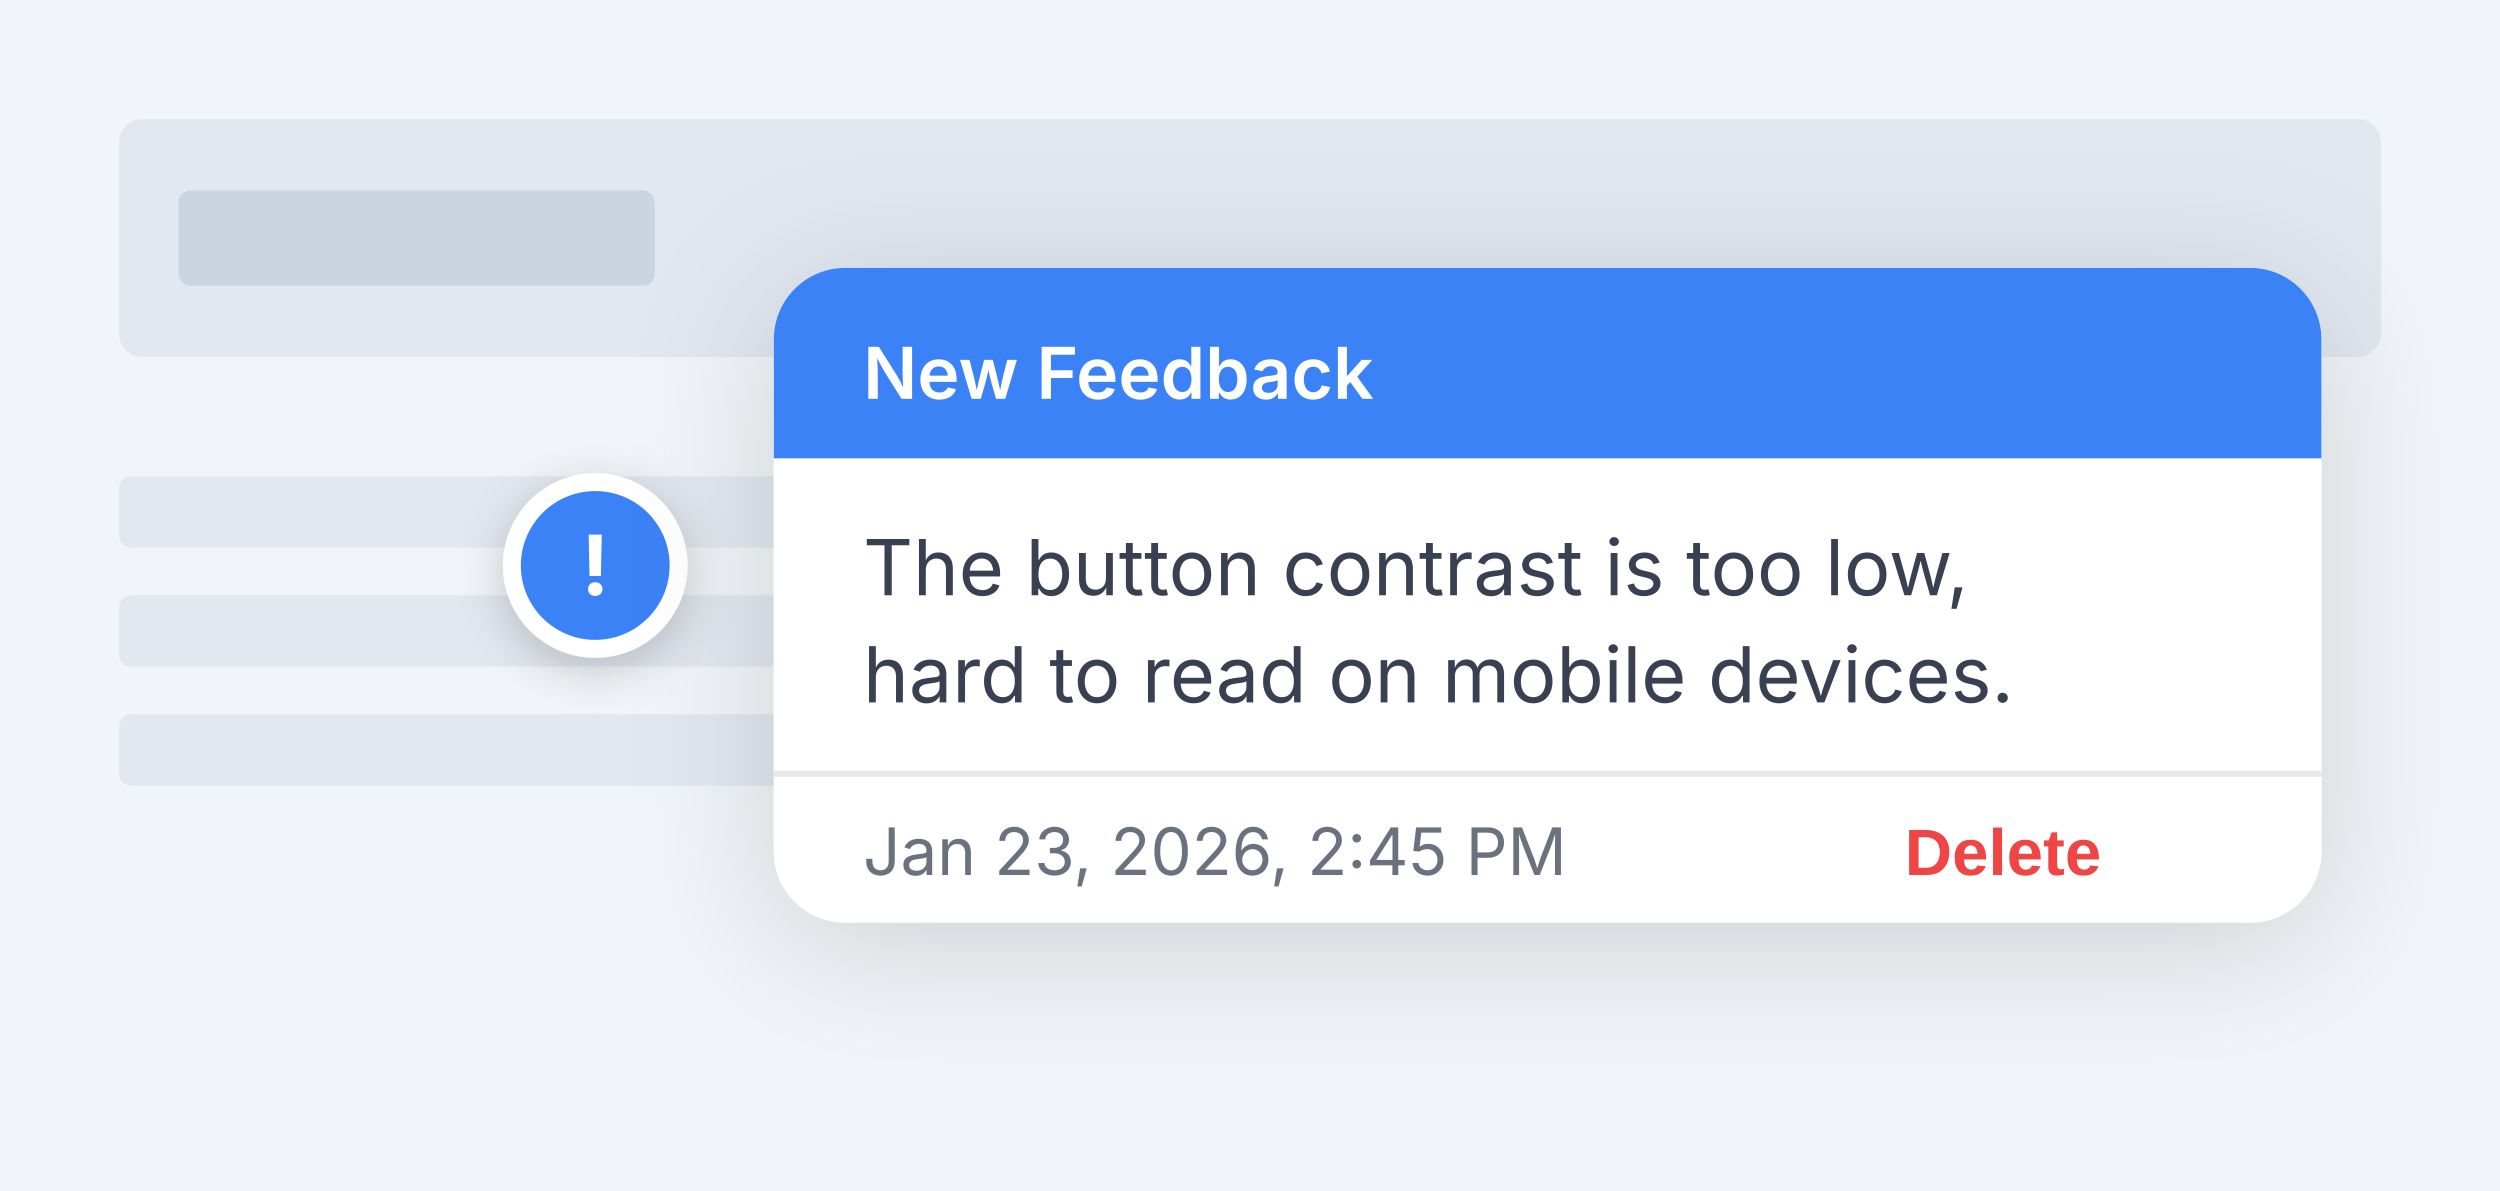
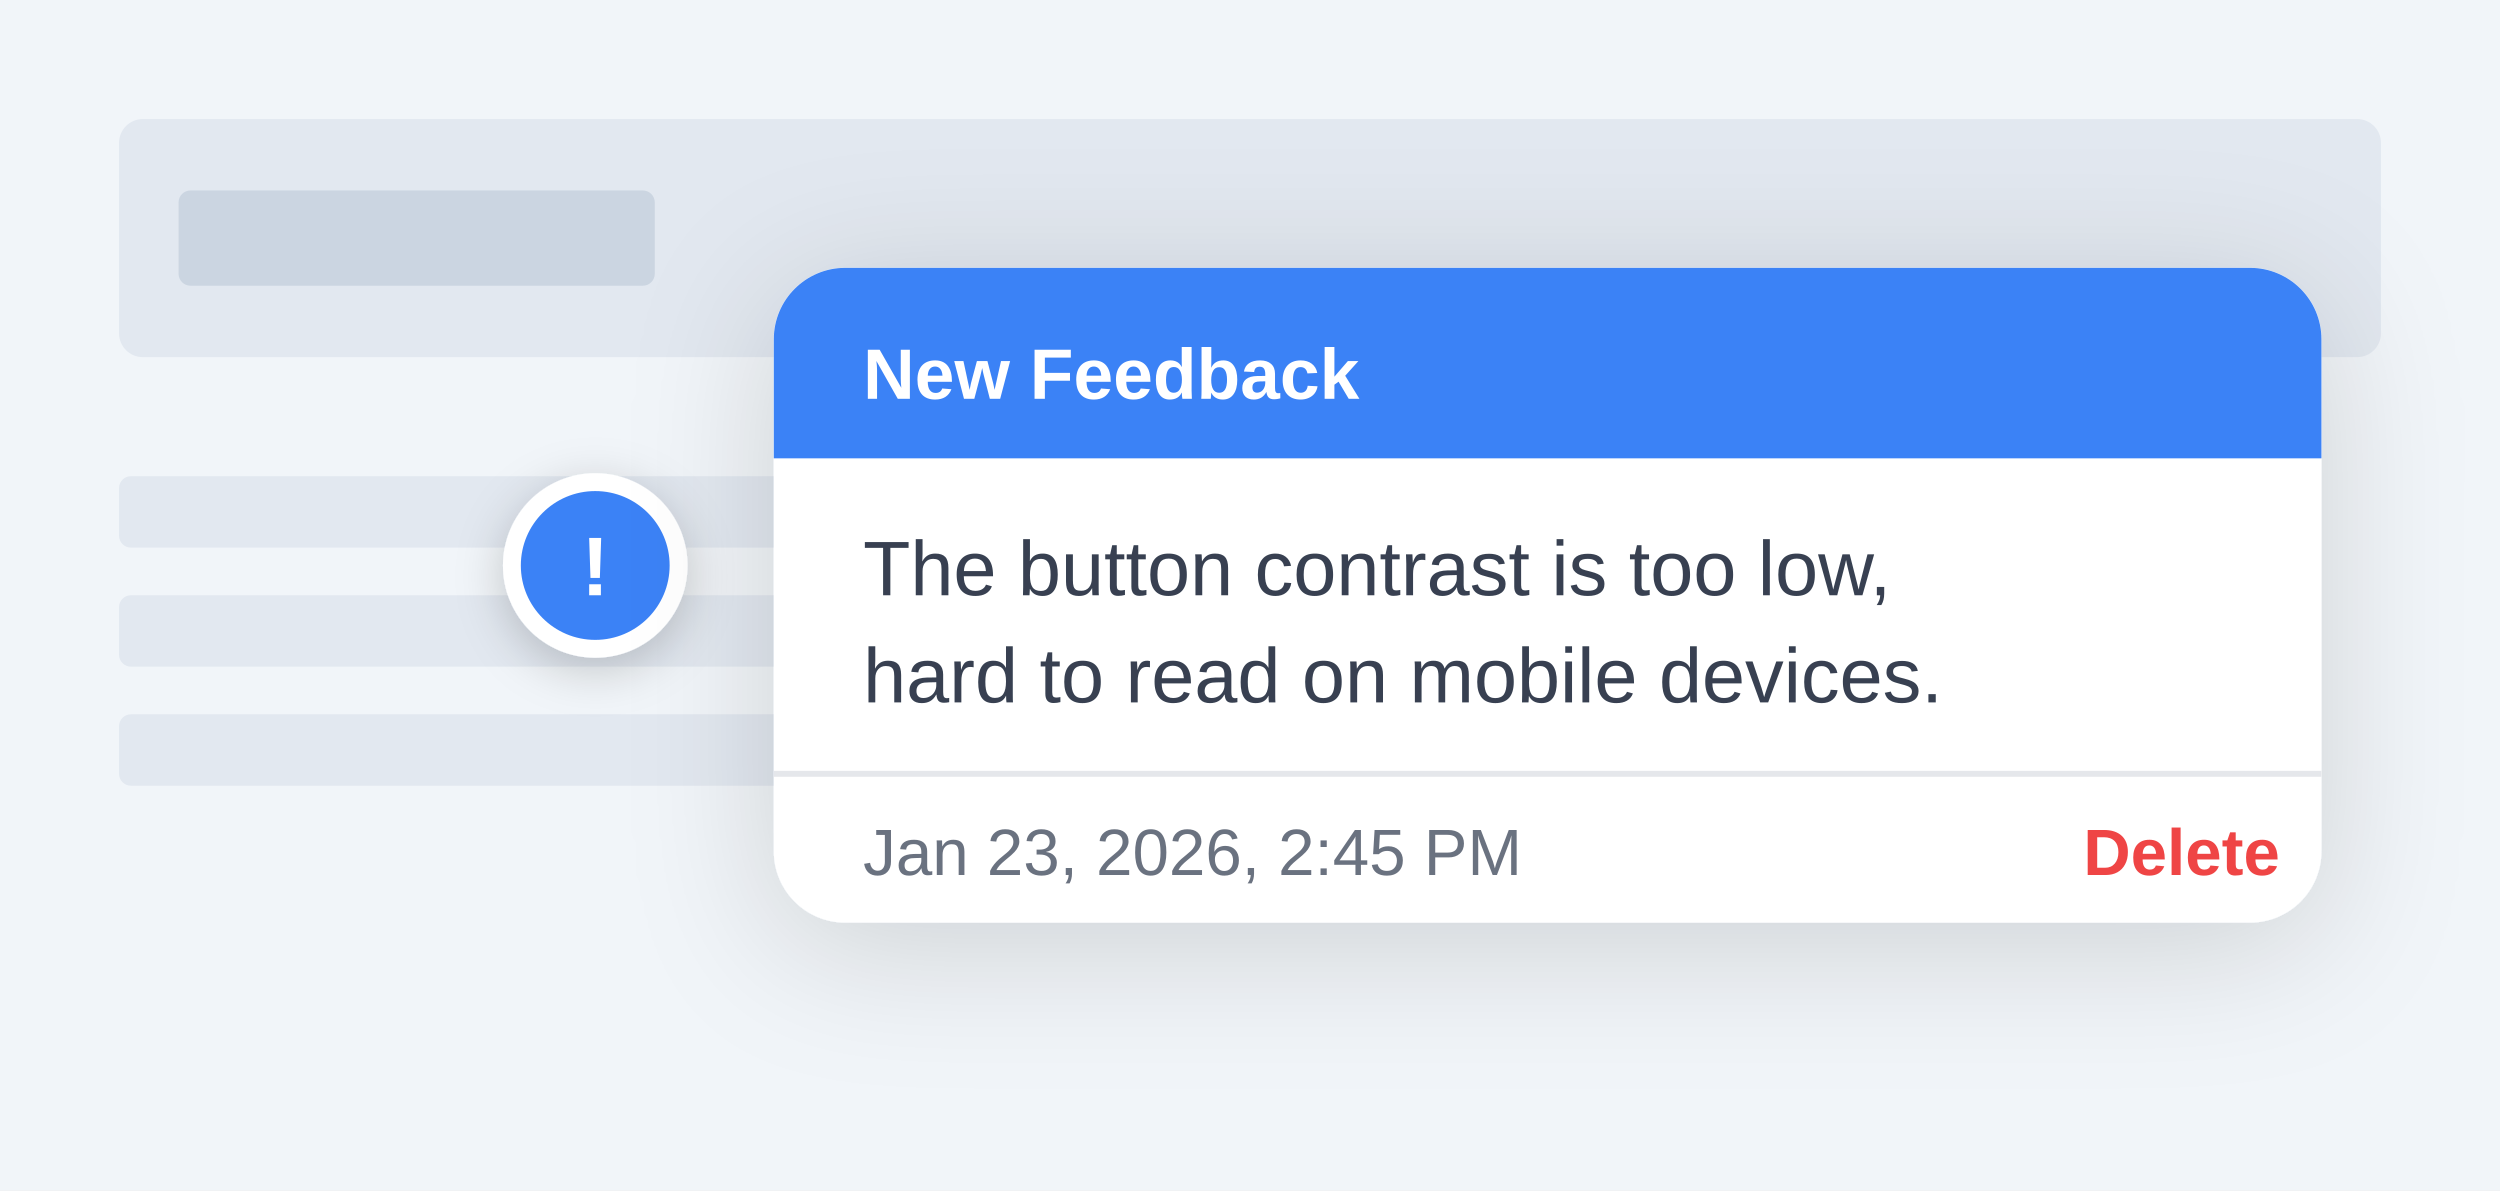
<svg xmlns="http://www.w3.org/2000/svg" width="420" height="200" viewBox="0 0 420 200" fill="none">
  <rect width="420" height="200" fill="#f1f5f9" />
  <rect x="20" y="20" width="380" height="40" rx="4" fill="#e2e8f0" />
  <rect x="30" y="32" width="80" height="16" rx="2" fill="#cbd5e1" />
  <rect x="20" y="80" width="180" height="12" rx="2" fill="#e2e8f0" />
  <rect x="20" y="100" width="160" height="12" rx="2" fill="#e2e8f0" />
  <rect x="20" y="120" width="140" height="12" rx="2" fill="#e2e8f0" />
  <circle cx="100" cy="95" r="14" fill="#3b82f6" stroke="white" stroke-width="3" filter="drop-shadow(0 2px 4px rgba(0,0,0,0.2))" />
-   <text x="100" y="100" font-family="system-ui, -apple-system, sans-serif" font-size="14" fill="white" text-anchor="middle" font-weight="bold">!</text>
+   <text x="100" y="100" font-family="Arial, sans-serif" font-size="14" fill="white" text-anchor="middle" font-weight="bold">!</text>
  <g filter="drop-shadow(0 4px 12px rgba(0,0,0,0.15))">
    <rect x="130" y="45" width="260" height="110" rx="12" fill="white" />
    <path d="M130 57a12 12 0 0112-12h236a12 12 0 0112 12v20H130z" fill="#3b82f6" />
-     <text x="145" y="67" font-family="system-ui, -apple-system, sans-serif" font-size="12" fill="white" font-weight="600">New Feedback</text>
-     <text x="145" y="100" font-family="system-ui, -apple-system, sans-serif" font-size="13" fill="#374151">The button contrast is too low,</text>
-     <text x="145" y="118" font-family="system-ui, -apple-system, sans-serif" font-size="13" fill="#374151">hard to read on mobile devices.</text>
+     <text x="145" y="67" font-family="Arial, sans-serif" font-size="12" fill="white" font-weight="600">New Feedback</text>
+     <text x="145" y="100" font-family="Arial, sans-serif" font-size="13" fill="#374151">The button contrast is too low,</text>
+     <text x="145" y="118" font-family="Arial, sans-serif" font-size="13" fill="#374151">hard to read on mobile devices.</text>
    <line x1="130" y1="130" x2="390" y2="130" stroke="#e5e7eb" />
-     <text x="145" y="147" font-family="system-ui, -apple-system, sans-serif" font-size="11" fill="#6b7280">Jan 23, 2026, 2:45 PM</text>
-     <text x="320" y="147" font-family="Arial, sans-serif" font-size="11" fill="#ef4444" font-weight="bold">Delete</text>
+     <text x="145" y="147" font-family="Arial, sans-serif" font-size="11" fill="#6b7280">Jan 23, 2026, 2:45 PM</text>
+     <text x="350" y="147" font-family="Arial, sans-serif" font-size="11" fill="#ef4444" font-weight="bold">Delete</text>
  </g>
</svg>
